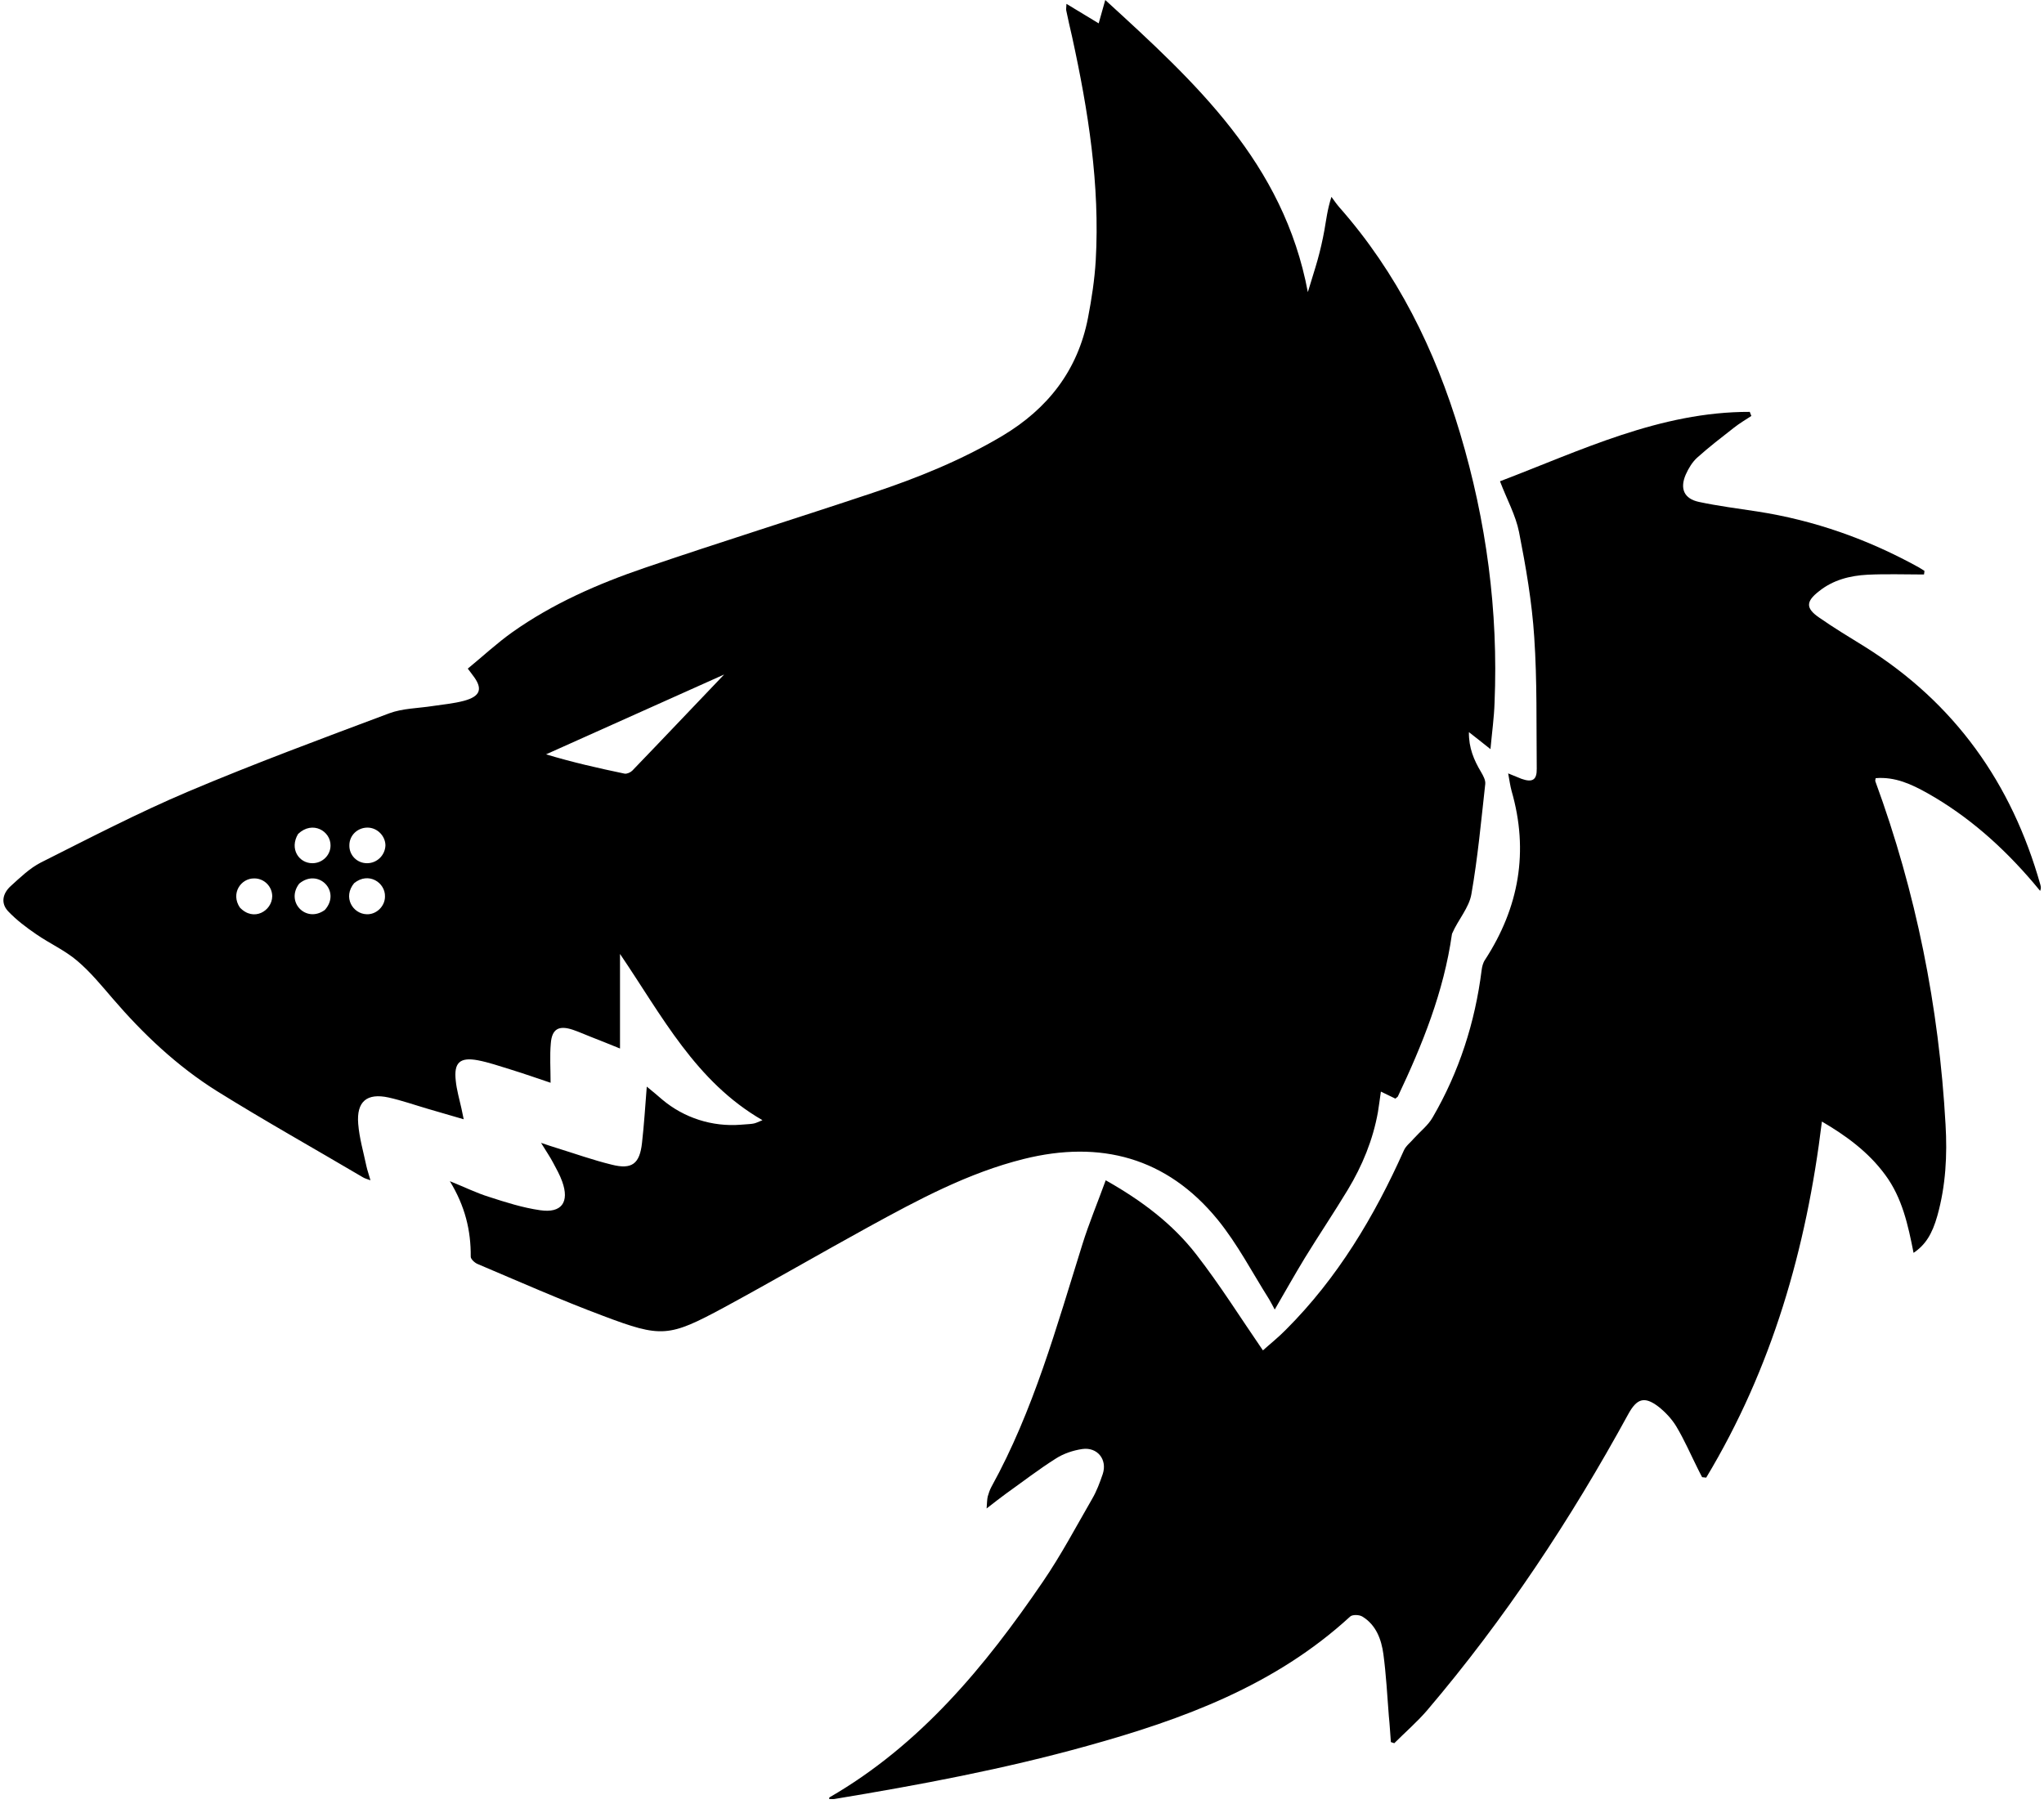
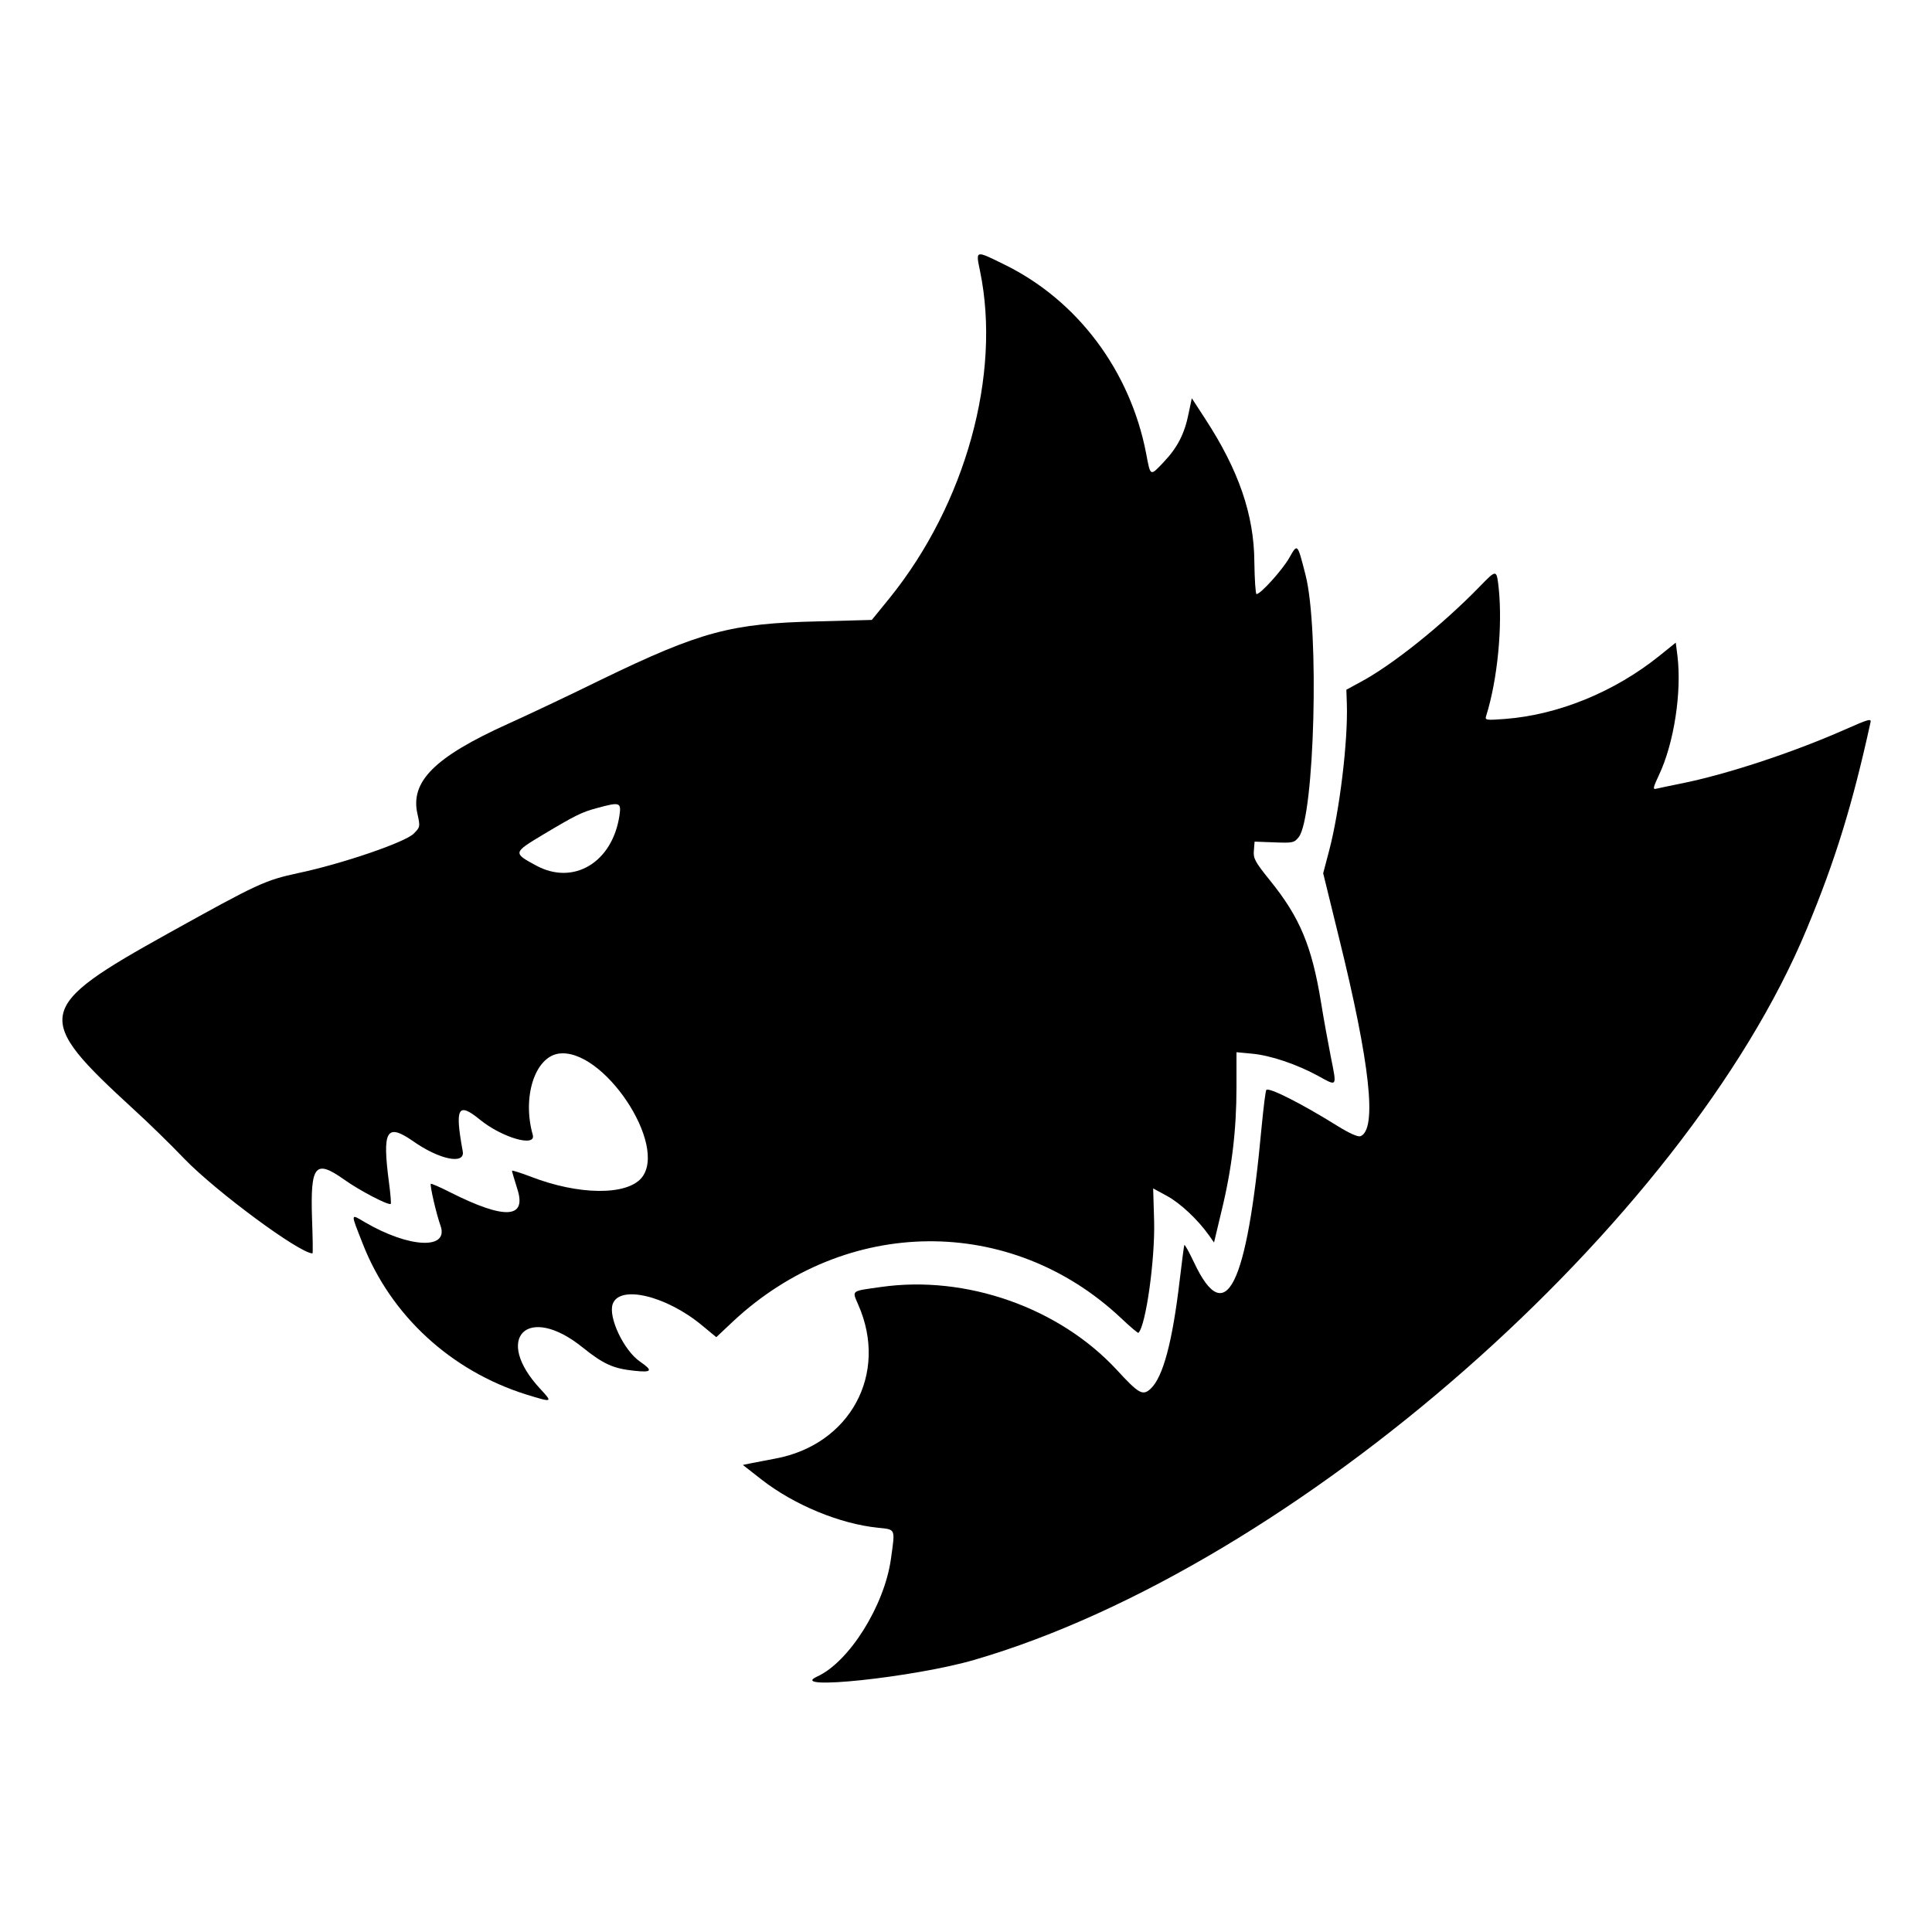
- <svg xmlns="http://www.w3.org/2000/svg" version="1.1" id="Layer_1" x="0px" y="0px" viewBox="0 0 901 795.3" style="enable-background:new 0 0 901 795.3;" xml:space="preserve">
-   <defs id="defs11" />
-   <g id="g6">
-     <path d="M848.1,253.3c-8.3,0-16.6-0.3-24.9,0.1c-7.7,0.4-15.2,2.3-21.4,7.3c-5.8,4.5-5.9,7.5,0.1,11.6c6.6,4.6,13.4,8.7,20.2,12.9   c39.6,24.8,64.7,60.2,77.3,104.9c0.2,0.8,0.4,1.5-0.1,2.7c-1-1.2-2-2.4-3-3.6c-13.4-15.7-28.6-29.3-46.7-39.5   c-7-3.9-14.2-7.3-22.8-6.6c-0.1,0.7-0.3,1.2-0.1,1.5c17.9,48.8,28,99.3,30.9,151.2c0.8,13.5,0.1,27-3.6,40.2   c-2.3,8.2-5.3,12.9-10.5,16.4c-2.4-12.2-5-24.3-12.5-34.4c-7.4-10.1-17.3-17.3-27.9-23.5c-6.8,56-22,108.8-51,157   c-0.6-0.1-1.2-0.1-1.8-0.2c-0.6-1.2-1.3-2.4-1.9-3.7c-3.1-6.2-5.9-12.7-9.5-18.7c-2-3.3-4.9-6.4-8-8.8c-6.1-4.6-9.4-3.4-13.1,3.3   c-25.4,46.5-54.5,90.5-88.8,130.8c-4.4,5.1-9.6,9.6-14.4,14.4c-0.5-0.2-1-0.3-1.5-0.5c-0.3-3.8-0.5-7.7-0.9-11.5   c-0.7-9.1-1.2-18.3-2.4-27.3c-0.9-6.5-3.2-12.8-9.2-16.5c-1.4-0.9-4.5-1-5.5,0c-33.1,30.4-73.7,45.3-115.9,57   c-36.6,10.2-73.9,17.2-111.4,23.4c-0.7,0.1-1.5,0-2.3,0c0.1-0.4,0-0.6,0.1-0.7c40-23.1,68.6-57.7,94.1-95.1   c8-11.7,14.6-24.2,21.7-36.5c2-3.4,3.4-7.2,4.7-11c2.1-6.4-2.4-12-9.1-11c-4,0.6-8.2,2-11.6,4.2c-7.6,4.8-14.7,10.3-22,15.5   c-2.5,1.8-5,3.8-8.5,6.5c0.2-2.6,0.2-4,0.5-5.3c0.4-1.4,0.9-2.9,1.6-4.2c18.6-33.7,28.7-70.5,40.1-106.9   c2.9-9.3,6.7-18.4,10.3-28.3c15.8,8.9,29.5,19.2,40,32.8c10.4,13.4,19.4,27.8,29.3,42.2c3.1-2.8,6.9-5.8,10.2-9.2   c22.7-22.7,38.9-49.8,51.9-78.9c0.9-2.1,3-3.6,4.5-5.4c2.8-3.1,6.2-5.7,8.2-9.2c11.7-20.1,18.7-41.9,21.6-64.9   c0.2-1.6,0.6-3.3,1.5-4.6c15-23.1,19.4-47.8,11.7-74.5c-0.6-2.2-0.9-4.5-1.5-7.7c2.5,1,4.2,1.7,5.9,2.4c4.8,1.7,6.8,0.5,6.7-4.5   c-0.2-19.3,0.2-38.7-1.1-57.9c-1-15.6-3.7-31.1-6.7-46.4c-1.5-7.5-5.4-14.5-8.4-22.4c35.5-13.5,70.5-30.7,110.1-30.6   c0.2,0.6,0.5,1.2,0.7,1.8c-2.6,1.7-5.3,3.3-7.7,5.2c-5.5,4.3-11.1,8.6-16.2,13.2c-2.1,1.9-3.8,4.7-5,7.4   c-2.7,6.2-0.8,10.7,5.8,12.1c8.4,1.8,17.1,2.9,25.6,4.2c25.3,3.9,49,12.3,71.4,24.7c0.8,0.5,1.6,1,2.4,1.5   C848.3,252.1,848.2,252.7,848.1,253.3z" id="path2" />
-     <path d="M643.6,191c-11-36.8-27.7-70.7-53.3-99.7c-1.2-1.4-2.3-3-3.4-4.5c-1.8,5.6-2.3,10.2-3.1,14.7c-0.8,4.4-1.8,8.8-3,13.1   c-1.2,4.3-2.6,8.5-4.3,14.2C565.8,71.8,527,36.4,487.2,0c-1.2,4.3-2.1,7.5-2.9,10.3c-4.6-2.8-9.1-5.5-14.2-8.6   c-0.1,1.9-0.2,2.4-0.1,2.9c0.8,3.9,1.7,7.8,2.6,11.7c7.1,32.5,12.3,65.2,10.4,98.6c-0.5,8.4-1.8,16.9-3.4,25.2   c-4.5,23.2-17.7,40.1-37.8,52.1c-18,10.7-37.3,18.5-57.1,25.1c-33.5,11.2-67.2,21.7-100.6,33.1c-20.5,7-40.4,15.7-58.2,28.3   c-6.9,4.9-13.1,10.7-19.7,16.1c1.2,1.5,1.6,2.2,2.1,2.8c4.7,6,3.6,9.4-3.8,11.4c-4.5,1.2-9.2,1.6-13.8,2.3c-6.4,1-13.2,1-19.1,3.2   c-29.6,11.1-59.3,22.1-88.4,34.4C61,358.3,39.5,369.5,18,380.3c-4.9,2.5-9.1,6.6-13.3,10.4c-3.5,3.2-4.5,7.5-1.1,11.1   c3.7,3.9,8.1,7.2,12.5,10.2c5.8,4,12.5,7,17.9,11.6c5.8,4.9,10.7,10.9,15.7,16.7C63.1,455.9,78,470,95.5,481   c21.2,13.2,43,25.4,64.5,38.1c0.8,0.5,1.7,0.7,3.3,1.3c-0.7-2.6-1.4-4.4-1.8-6.3c-1.3-6.2-3.1-12.3-3.6-18.6   c-0.8-9.8,3.8-13.7,13.4-11.6c5.8,1.3,11.5,3.3,17.3,5c5,1.5,10.1,2.9,15.8,4.6c-0.5-2.3-0.7-3.5-1-4.8c-0.9-4.1-2.1-8.1-2.5-12.2   c-0.9-8,1.8-10.5,9.8-9c4.7,0.9,9.3,2.5,13.9,3.9c6.1,1.9,12.2,4,18.1,6c0-6.2-0.4-11.8,0.1-17.4c0.5-6.3,3.5-8,9.6-6   c2.7,0.9,5.3,2.1,7.9,3.1c4.3,1.7,8.6,3.4,13,5.2v-41.7c18.6,27.4,33.3,56.3,62.8,73.3c-4.2,1.7-2.6,1.5-9.6,2   c-12.5,1-25-3-34.6-11.1c-2.1-1.8-4.3-3.7-6.8-5.7c-0.7,8.9-1.2,16.9-2.1,24.8c-1,9.2-4.4,11.9-13.4,9.6c-8.2-2-16.3-4.9-24.4-7.4   c-1.9-0.6-3.8-1.2-6.7-2.2c2.3,3.8,4,6.2,5.4,8.9c1.4,2.6,2.9,5.3,3.9,8.1c3.3,9.1-0.2,14.1-9.7,12.7c-7.7-1.1-15.2-3.5-22.6-5.9   c-5.5-1.7-10.7-4.3-17.2-6.9c6.7,11,9.3,21.7,9.2,33.3c0,1.1,1.8,2.7,3,3.2c18.4,7.8,36.7,15.9,55.4,22.9   c25.7,9.7,28.9,9.4,53.2-3.7c21.4-11.6,42.4-23.8,63.7-35.5c21.9-12,44-23.9,68.5-30c33.7-8.4,63-0.7,85.4,26.7   c8.8,10.8,15.3,23.4,22.7,35.1c0.9,1.5,1.7,3.1,2.5,4.6c4.6-7.9,8.8-15.4,13.3-22.8c6.2-10.1,12.8-19.9,18.9-30   c6.4-10.6,11.1-22,13.3-34.3c0.5-2.9,0.8-5.8,1.3-9c2.5,1.2,4.5,2.2,6.4,3.1c0.6-0.6,1-0.7,1.1-1c10.8-22.8,20.2-46.1,23.8-71.4   c0-0.2,0.1-0.4,0.2-0.6c2.5-5.8,7.4-11.2,8.4-17.2c2.8-16,4.3-32.3,6.1-48.5c0.2-1.7-0.9-3.7-1.9-5.4c-3.1-5.2-5.4-10.6-5.3-17.5   c3.3,2.6,5.9,4.6,9.5,7.5c0.7-7.6,1.6-14,1.8-20.4C660.5,269.4,655.2,229.8,643.6,191z M105.7,400.1c-4.1-6.2,0.5-12.9,6.4-12.8   c4.4,0,7.9,3.6,7.9,7.9C119.9,401.6,111.8,406.6,105.7,400.1z M143.2,401.2c-8.2,6-17.5-3.5-11.3-11.6   C140.3,382.6,150.5,393,143.2,401.2z M137.7,380.6c-6,0-10.2-6.4-6.3-12.9c6.4-6.1,14.4-1.2,14.3,5.1   C145.7,377.1,142.1,380.6,137.7,380.6z M161.6,403.1c-6.1-0.2-10.6-7.5-5.5-13.7c6.4-5.2,13.8-0.2,13.6,5.9   C169.7,399.6,165.9,403.3,161.6,403.1z M161.8,380.6c-4.4,0-7.9-3.5-7.8-7.9c0-4.4,3.6-7.8,8-7.8c4.3,0,7.9,3.7,7.9,7.9   C169.7,377.2,166.1,380.6,161.8,380.6z M278.7,339.8c-0.8,0.8-2.4,1.5-3.4,1.3c-11.5-2.4-23-5-34.6-8.5   c26.2-11.7,52.3-23.5,78.5-35.2C305.7,311.5,292.3,325.7,278.7,339.8z" id="path4" />
+ <svg xmlns="http://www.w3.org/2000/svg" version="1.0" width="800pt" height="800pt" viewBox="0 0 800 800" preserveAspectRatio="xMidYMid meet" id="svg10">
+   <g transform="translate(0,800) scale(0.1,-0.1)" fill="#000000" stroke="none" id="g8">
+     <path d="M4058 6878 c89 -428 -60 -965 -374 -1354 l-74 -91 -222 -6 c-361 -8 -487 -42 -898 -241 -140 -69 -315 -151 -388 -184 -303 -137 -405 -239 -373 -374 11 -51 11 -53 -16 -80 -36 -36 -297 -125 -477 -163 -139 -30 -167 -43 -536 -248 -558 -310 -565 -347 -146 -731 55 -50 150 -142 210 -205 133 -137 477 -391 530 -391 2 0 1 65 -2 145 -7 221 13 246 134 160 63 -45 184 -108 192 -100 2 2 -1 41 -7 86 -29 219 -11 250 99 174 109 -77 217 -99 206 -42 -33 181 -20 205 71 131 92 -75 234 -116 219 -63 -44 155 8 320 106 336 184 28 457 -380 344 -515 -63 -73 -261 -71 -459 6 -42 16 -77 27 -77 24 0 -3 10 -37 22 -75 40 -123 -51 -128 -276 -15 -43 22 -80 38 -82 36 -5 -5 23 -126 40 -173 36 -101 -130 -93 -313 14 -61 36 -60 41 -9 -89 116 -297 365 -526 676 -624 110 -34 112 -34 60 22 -198 212 -53 356 174 173 87 -70 128 -88 214 -97 74 -8 79 0 24 38 -67 46 -132 184 -113 238 28 81 222 35 371 -89 l58 -48 69 65 c469 438 1151 443 1607 14 38 -36 70 -63 72 -61 31 30 69 305 65 462 l-4 136 57 -31 c54 -29 127 -97 174 -163 l21 -30 31 130 c43 176 62 337 62 512 l0 146 64 -6 c77 -7 186 -44 274 -92 80 -44 78 -48 53 77 -11 56 -30 159 -41 228 -38 233 -88 352 -211 504 -62 77 -70 91 -67 124 l3 37 81 -3 c77 -3 83 -2 102 22 65 84 86 858 28 1085 -34 133 -33 132 -68 70 -29 -50 -118 -149 -135 -149 -4 0 -8 60 -9 133 -1 195 -65 381 -205 595 l-54 83 -13 -62 c-17 -86 -47 -143 -104 -203 -56 -59 -54 -60 -72 36 -66 343 -285 636 -590 784 -118 58 -116 59 -98 -28z m-1493 -2255 c-29 -194 -190 -291 -345 -207 -96 52 -96 53 27 127 139 83 162 94 225 111 95 26 101 24 93 -31z" id="path4" />
+     <path d="M6125 5569 c-157 -161 -363 -325 -493 -394 l-57 -31 2 -59 c5 -154 -30 -442 -73 -606 l-25 -95 65 -265 c130 -526 159 -797 89 -824 -11 -3 -45 12 -92 41 -154 96 -286 162 -297 151 -4 -3 -12 -73 -20 -154 -61 -663 -149 -839 -280 -560 -21 44 -39 77 -40 71 -2 -5 -10 -70 -19 -144 -30 -256 -69 -402 -120 -450 -33 -31 -49 -22 -141 78 -238 257 -623 393 -975 343 -128 -18 -121 -13 -95 -74 126 -286 -34 -580 -345 -637 -35 -7 -80 -15 -99 -19 l-34 -7 78 -61 c135 -105 324 -183 481 -199 75 -8 72 -1 54 -130 -27 -193 -173 -426 -305 -486 -131 -60 405 -3 651 69 1325 386 2941 1806 3447 3028 118 283 189 515 263 852 5 19 -4 17 -108 -29 -215 -95 -492 -186 -679 -223 -46 -9 -91 -19 -100 -21 -15 -4 -13 5 12 58 62 132 94 342 76 492 l-7 55 -67 -54 c-185 -149 -418 -245 -640 -262 -80 -6 -84 -5 -78 13 47 150 68 369 52 527 -9 81 -8 81 -81 6z" id="path6" />
  </g>
</svg>
